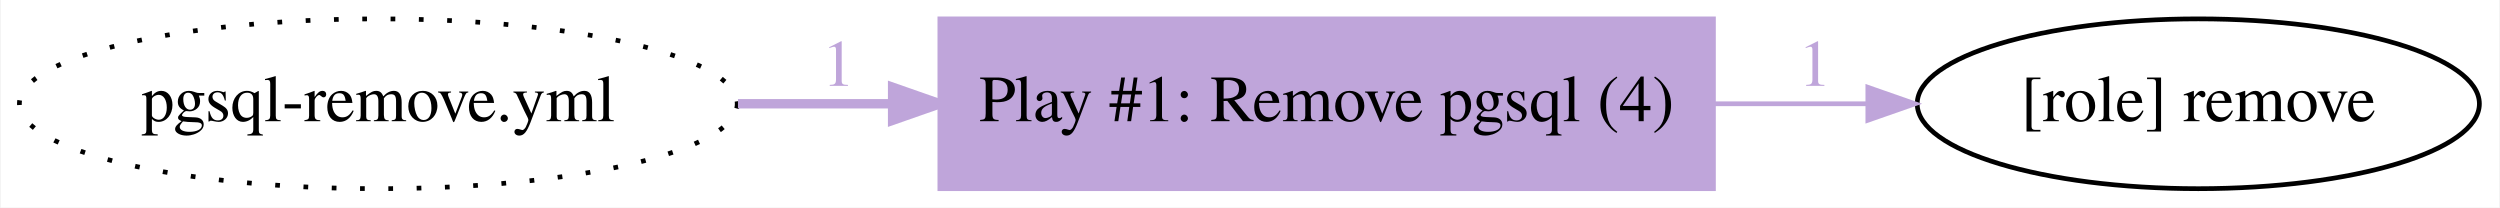
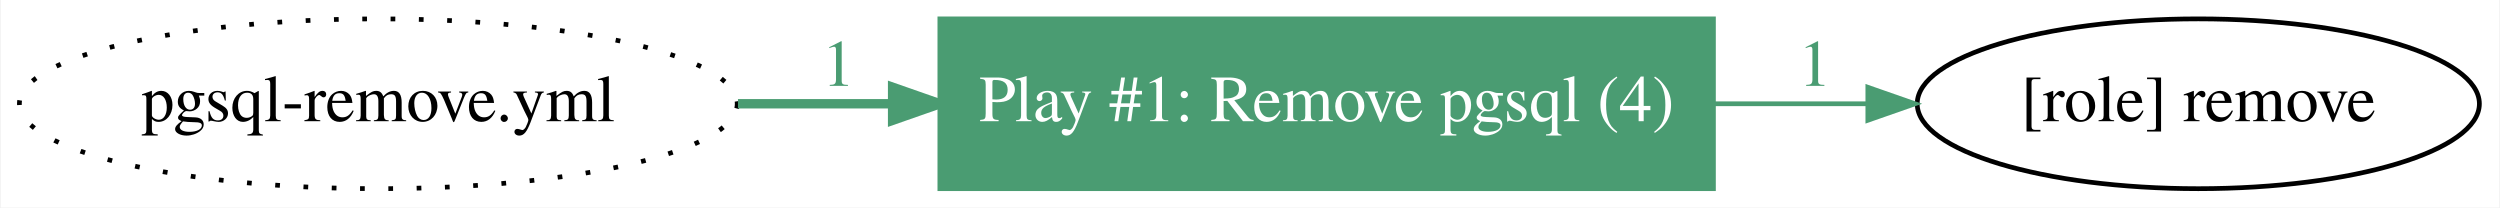
<svg xmlns="http://www.w3.org/2000/svg" xmlns:xlink="http://www.w3.org/1999/xlink" width="530pt" height="44pt" viewBox="0.00 0.00 529.68 44.00" id="svg">
  <style type="text/css" id="my_css">.node:hover, .edge:hover, path:hover, path + polygon:hover {
    cursor: pointer;
    stroke-width: 3;
    font-weight: bolder;
}

.my_hover {
    cursor: pointer;
    stroke-width: 3;
    font-weight: bolder;
}
</style>
  <g id="graph0" class="graph" transform="scale(1 1) rotate(0) translate(4 40)">
    <polygon fill="white" stroke="transparent" points="-4,4 -4,-40 525.68,-40 525.68,4 -4,4" />
    <g id="root_node" class="node">
      <ellipse fill="none" stroke="black" stroke-dasharray="1,5" cx="76.04" cy="-18" rx="76.09" ry="18" />
      <text text-anchor="middle" x="76.04" y="-14.3" font-family="Times,serif" font-size="14.00">pgsql-remove.yml</text>
    </g>
-     <g id="play_db5e5888-7881-4d33-be7e-2d279ec3123d" class="node">
-       <g id="a_play_db5e5888-7881-4d33-be7e-2d279ec3123d">
+     <g id="play_0afd84ad-8db0-4171-93ce-2c7fa9045749" class="node">
+       <g id="a_play_0afd84ad-8db0-4171-93ce-2c7fa9045749">
        <a xlink:title="10.10.10.10     10.10.10.11     10.10.10.12     10.10.10.13">
-           <polygon fill="#bfa5da" stroke="#bfa5da" points="359.09,-36 195.09,-36 195.09,0 359.09,0 359.09,-36" />
-           <text text-anchor="middle" x="277.09" y="-14.3" font-family="Times,serif" font-size="14.00" fill="#000000">Play #1: Remove pgsql (4)</text>
+           <polygon fill="#4a9c72" stroke="#4a9c72" points="359.09,-36 195.09,-36 195.09,0 359.09,0 359.09,-36" />
+           <text text-anchor="middle" x="277.09" y="-14.3" font-family="Times,serif" font-size="14.00" fill="#ffffff">Play #1: Remove pgsql (4)</text>
        </a>
      </g>
      <links>
-         <link target="edge_fc1a6f55-1ca9-4262-bcea-a08046f58713" />
+         <link target="edge_9390051c-cb0a-41bf-b959-98e037f1e5f2" />
      </links>
    </g>
-     <g id="edge_f5cabb0a-6df0-46c6-95d3-c01c8f9aec6a" class="edge">
-       <path fill="none" stroke="#bfa5da" stroke-width="2" d="M152.29,-18C163,-18 174.1,-18 185.07,-18" />
-       <polygon fill="#bfa5da" stroke="#bfa5da" stroke-width="2" points="185.08,-21.5 195.08,-18 185.08,-14.5 185.08,-21.5" />
-       <text text-anchor="middle" x="173.59" y="-21.8" font-family="Times,serif" font-size="14.00" fill="#bfa5da">1</text>
+     <g id="edge_f9fa315b-2f59-458e-902f-62798ecc5120" class="edge">
+       <path fill="none" stroke="#4a9c72" stroke-width="2" d="M152.29,-18C163,-18 174.1,-18 185.07,-18" />
+       <polygon fill="#4a9c72" stroke="#4a9c72" stroke-width="2" points="185.08,-21.5 195.08,-18 185.08,-14.5 185.08,-21.5" />
+       <text text-anchor="middle" x="173.59" y="-21.8" font-family="Times,serif" font-size="14.00" fill="#4a9c72">1</text>
    </g>
-     <g id="role_d1fe9484-5049-4408-92c7-d1612382c9d9" class="node">
+     <g id="role_1e3a5de4-a476-4672-8141-39a2f739152a" class="node">
      <ellipse fill="none" stroke="black" cx="461.88" cy="-18" rx="59.59" ry="18" />
      <text text-anchor="middle" x="461.88" y="-14.3" font-family="Times,serif" font-size="14.00">[role] remove</text>
    </g>
-     <g id="edge_fc1a6f55-1ca9-4262-bcea-a08046f58713" class="edge">
-       <path fill="none" stroke="#bfa5da" d="M359.33,-18C370.17,-18 381.2,-18 391.8,-18" />
-       <polygon fill="#bfa5da" stroke="#bfa5da" points="391.82,-21.5 401.82,-18 391.82,-14.5 391.82,-21.5" />
-       <text text-anchor="middle" x="380.59" y="-21.8" font-family="Times,serif" font-size="14.00" fill="#bfa5da">1</text>
+     <g id="edge_9390051c-cb0a-41bf-b959-98e037f1e5f2" class="edge">
+       <path fill="none" stroke="#4a9c72" d="M359.33,-18C370.17,-18 381.2,-18 391.8,-18" />
+       <polygon fill="#4a9c72" stroke="#4a9c72" points="391.82,-21.5 401.82,-18 391.82,-14.5 391.82,-21.5" />
+       <text text-anchor="middle" x="380.59" y="-21.8" font-family="Times,serif" font-size="14.00" fill="#4a9c72">1</text>
      <links>
-         <link target="role_d1fe9484-5049-4408-92c7-d1612382c9d9" />
+         <link target="role_1e3a5de4-a476-4672-8141-39a2f739152a" />
      </links>
    </g>
  </g>
</svg>
